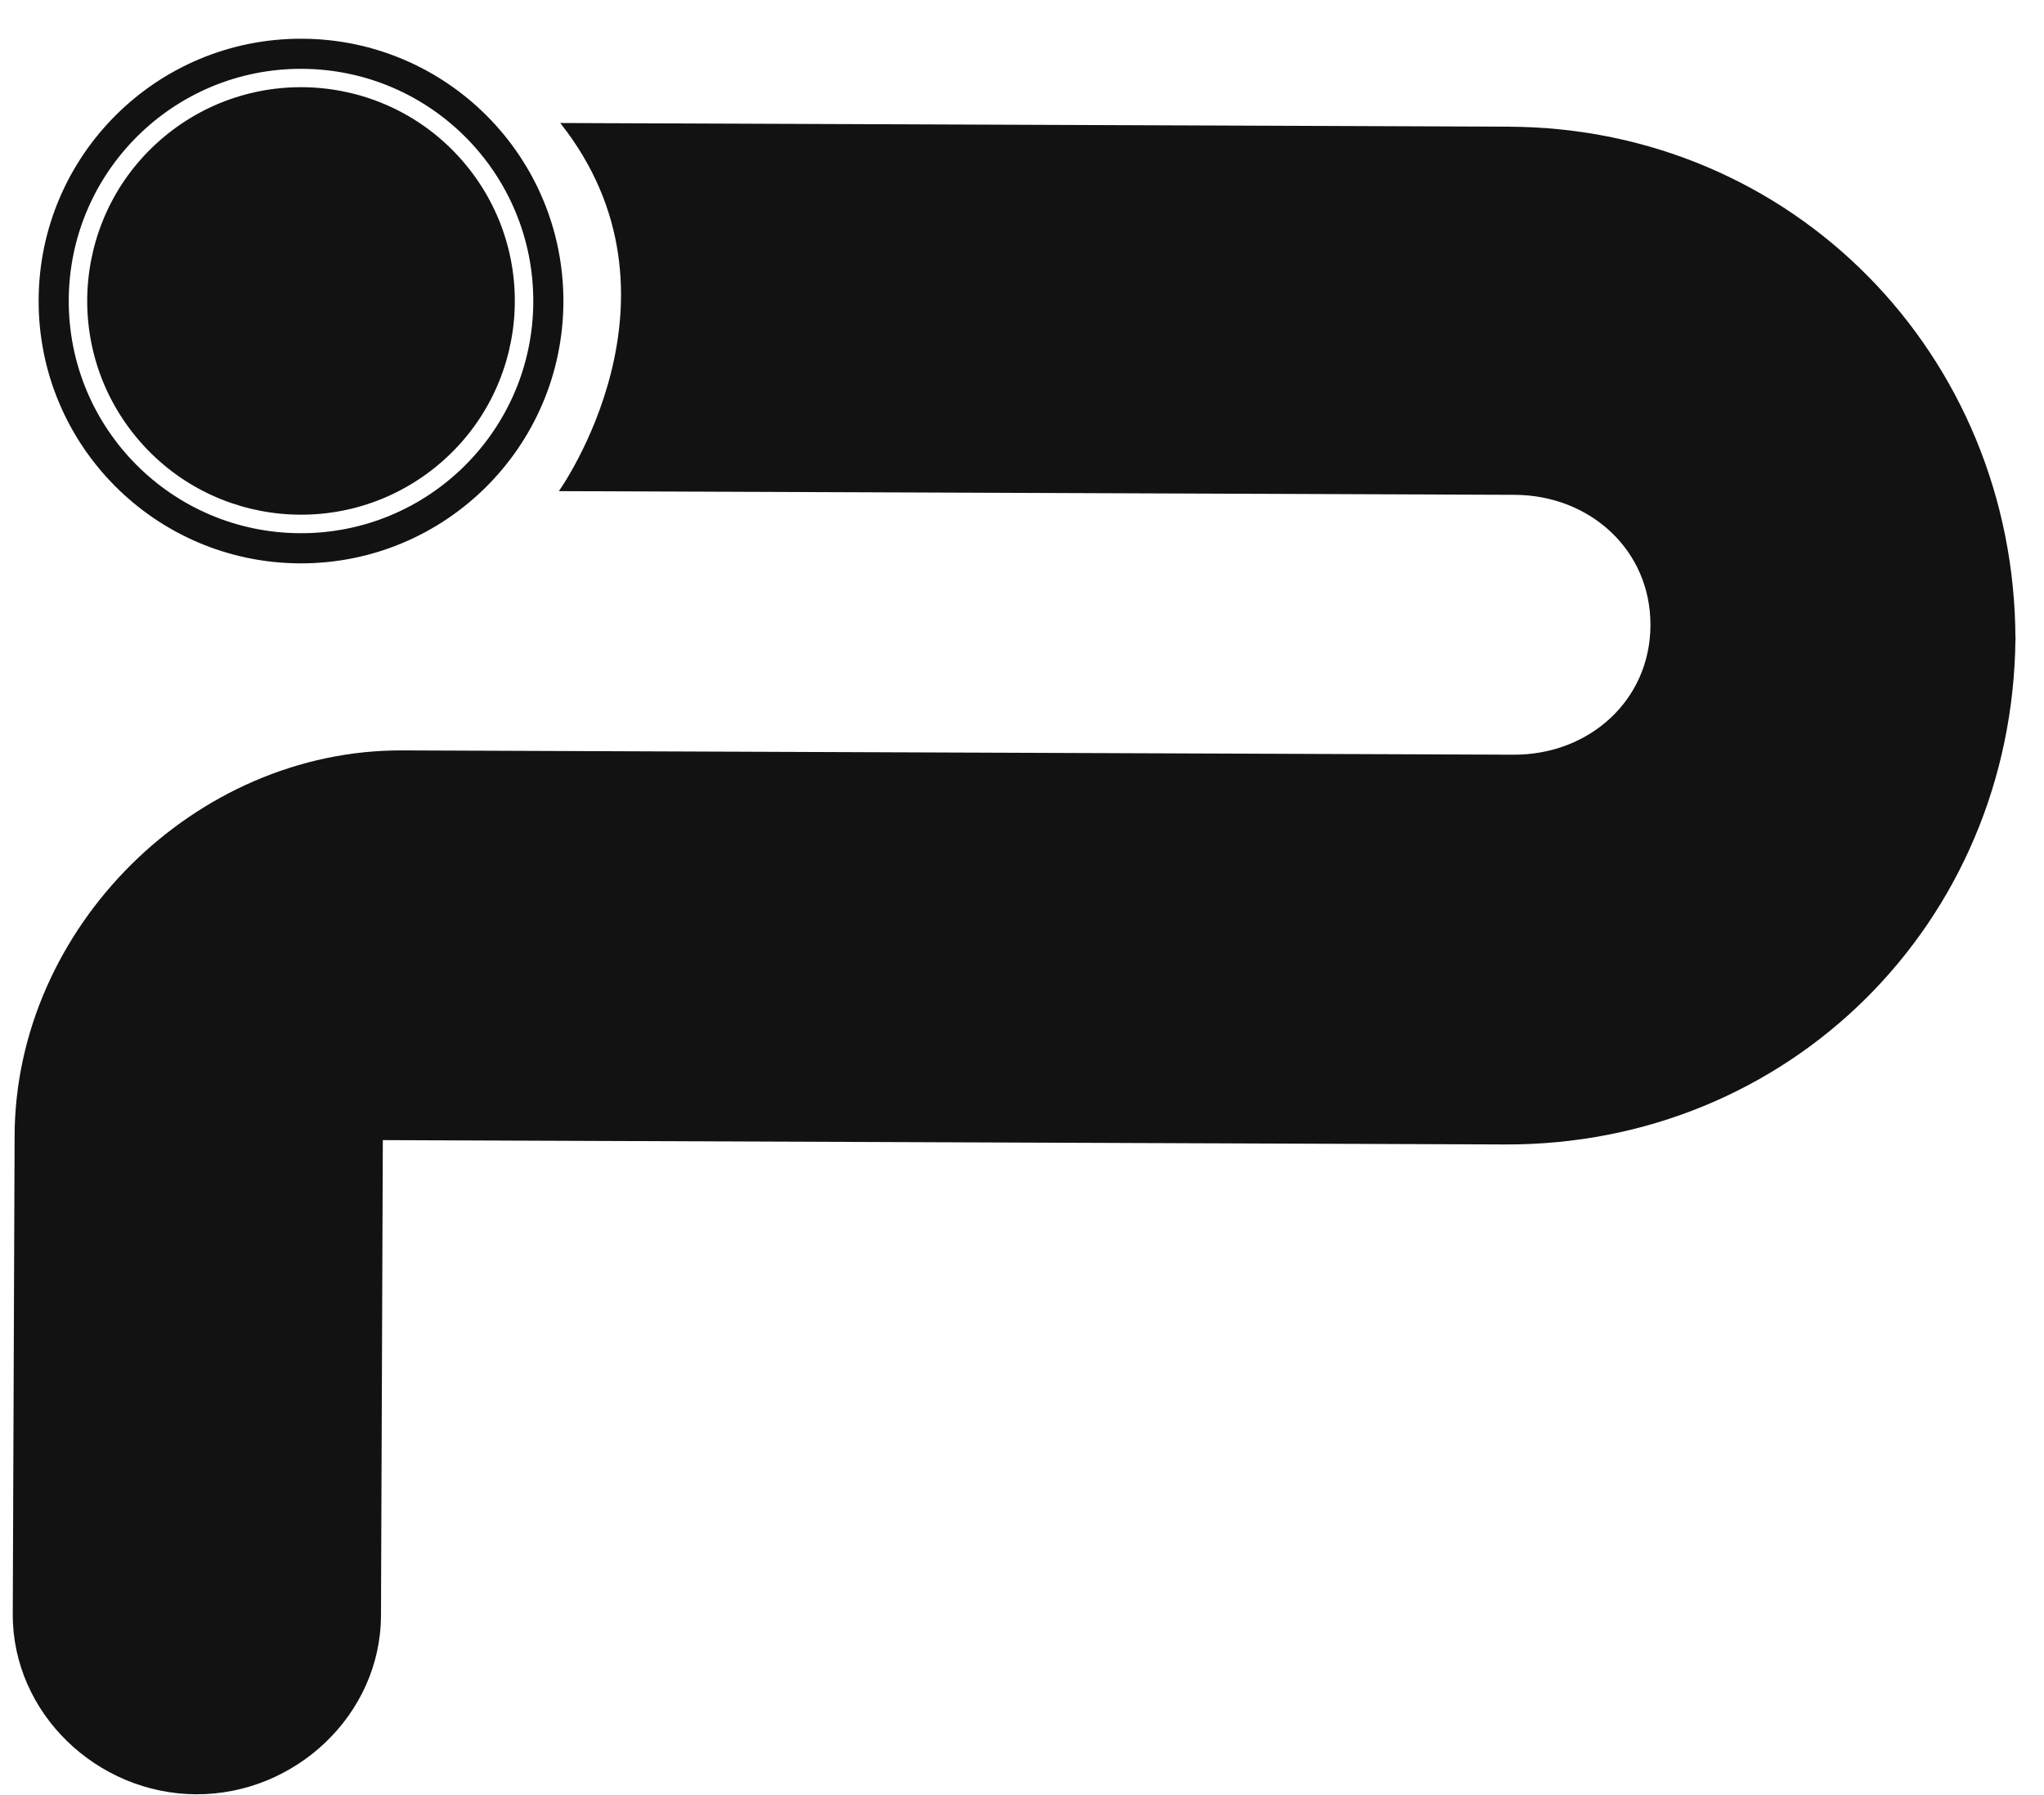
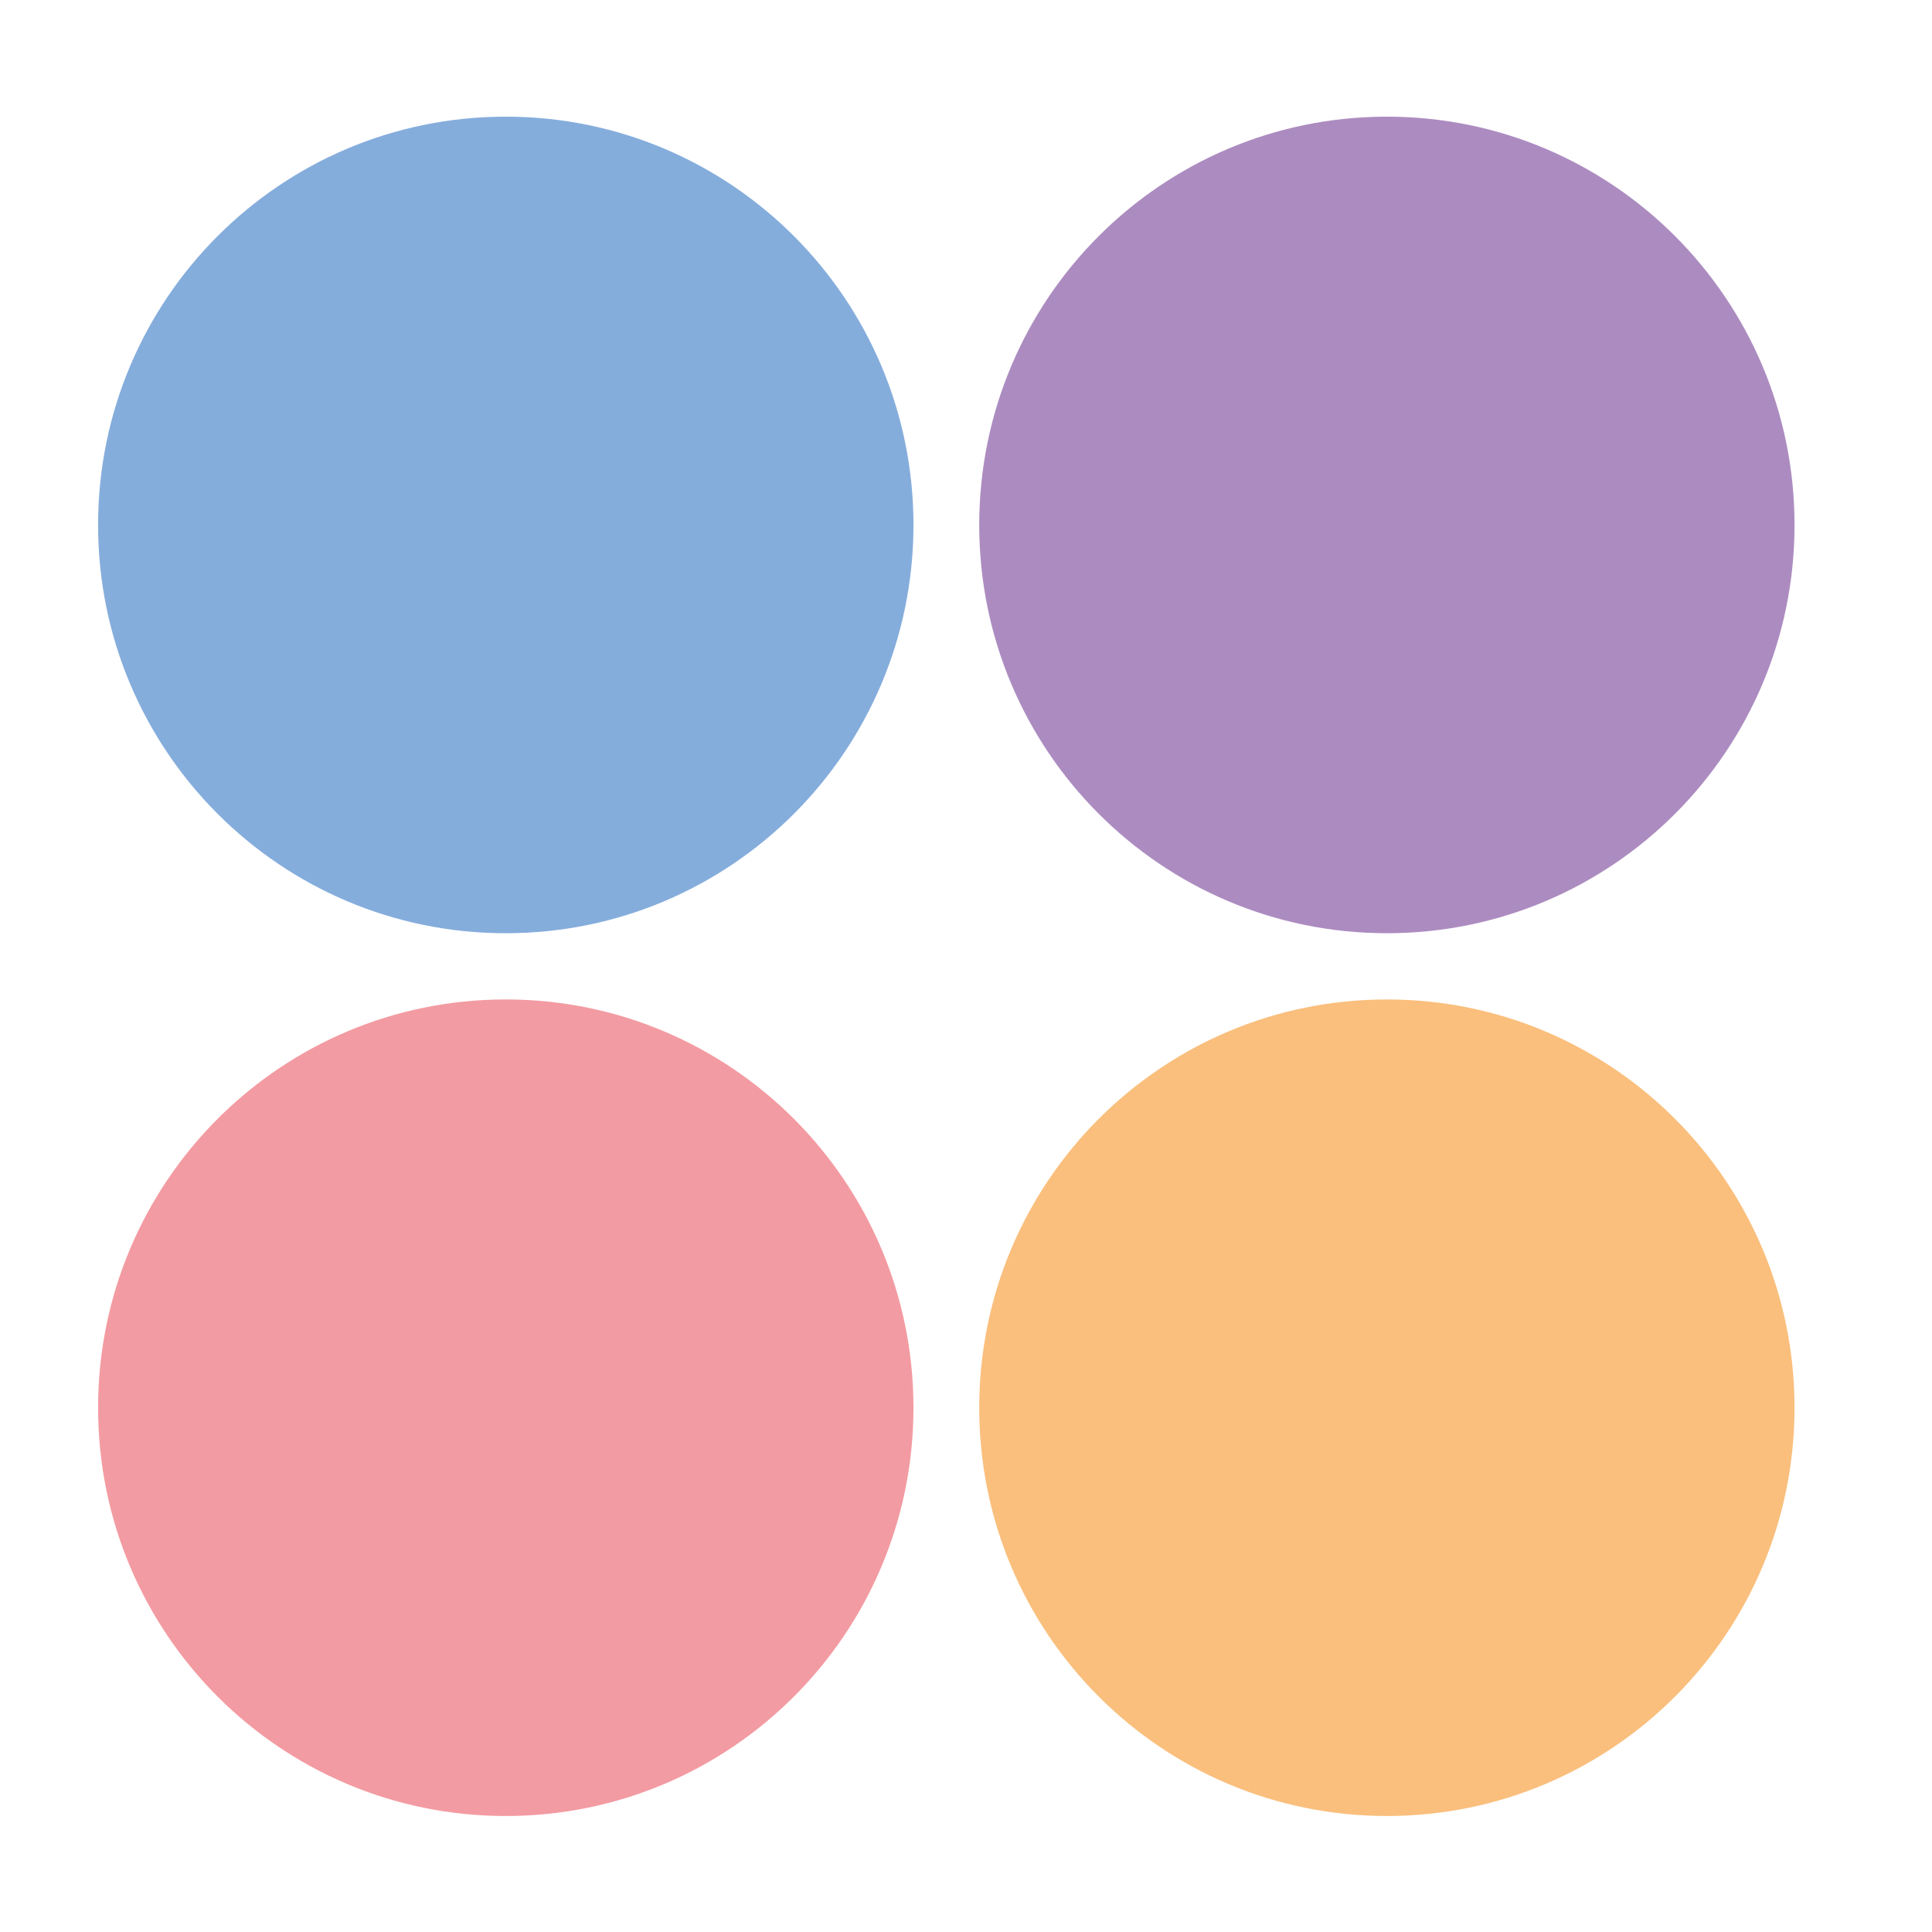
- <svg xmlns="http://www.w3.org/2000/svg" width="41" height="36" viewBox="0 0 41 36" fill="none">
-   <path d="M8.773 9.341C10.597 7.831 10.852 5.128 9.341 3.303C7.831 1.479 5.128 1.224 3.303 2.735C1.479 4.245 1.224 6.948 2.735 8.773C4.245 10.597 6.948 10.852 8.773 9.341Z" fill="#121212" />
-   <path d="M6.058 0.777C3.151 0.765 0.786 3.113 0.775 6.019C0.763 8.926 3.111 11.291 6.017 11.303C8.924 11.314 11.289 8.967 11.301 6.06C11.312 3.153 8.965 0.788 6.058 0.777ZM6.02 10.698C3.447 10.688 1.369 8.595 1.379 6.022C1.389 3.449 3.483 1.371 6.056 1.381C8.629 1.391 10.707 3.485 10.697 6.058C10.687 8.631 8.593 10.709 6.02 10.698Z" fill="#121212" />
-   <path d="M40.429 12.887C40.429 12.865 40.427 12.843 40.427 12.821C40.371 18.516 35.89 22.984 30.185 22.962L7.679 22.875L7.642 32.414C7.635 34.402 5.924 36.008 3.935 36C1.947 35.992 0.249 34.374 0.256 32.385L0.293 22.784C0.31 18.621 3.906 15.039 8.069 15.056L30.359 15.142C31.871 15.148 33.1 14.057 33.106 12.546C33.112 11.034 31.891 9.934 30.38 9.928L11.21 9.854C11.21 9.854 13.997 5.955 11.238 2.468L30.264 2.542C35.969 2.564 40.415 7.125 40.427 12.821C40.428 12.799 40.429 12.777 40.429 12.755L40.429 12.887Z" fill="#121212" />
+ <svg xmlns="http://www.w3.org/2000/svg" width="64" height="64" viewBox="0 7 26 26" fill="none">
+   <path d="M6.806 8.57C9.837 8.57 12.293 11.029 12.293 14.065C12.293 17.1 9.837 19.559 6.806 19.559C3.775 19.559 1.32 17.1 1.32 14.065C1.32 11.029 3.775 8.57 6.806 8.57Z" fill="#85ADDC" />
+   <path d="M6.806 20.45C9.837 20.45 12.293 22.909 12.293 25.945C12.293 28.98 9.837 31.439 6.806 31.439C3.775 31.439 1.32 28.98 1.32 25.945C1.32 22.909 3.775 20.45 6.806 20.45Z" fill="#F39BA2" />
+   <path d="M18.664 8.57C21.695 8.57 24.15 11.029 24.15 14.065C24.15 17.1 21.695 19.559 18.664 19.559C15.633 19.559 13.178 17.1 13.178 14.065C13.178 11.029 15.633 8.57 18.664 8.57Z" fill="#AC8CC0" />
+   <path d="M18.664 20.45C21.695 20.45 24.15 22.909 24.15 25.945C24.15 28.98 21.695 31.439 18.664 31.439C15.633 31.439 13.178 28.98 13.178 25.945C13.178 22.909 15.633 20.45 18.664 20.45Z" fill="#FABF7D" />
</svg>
